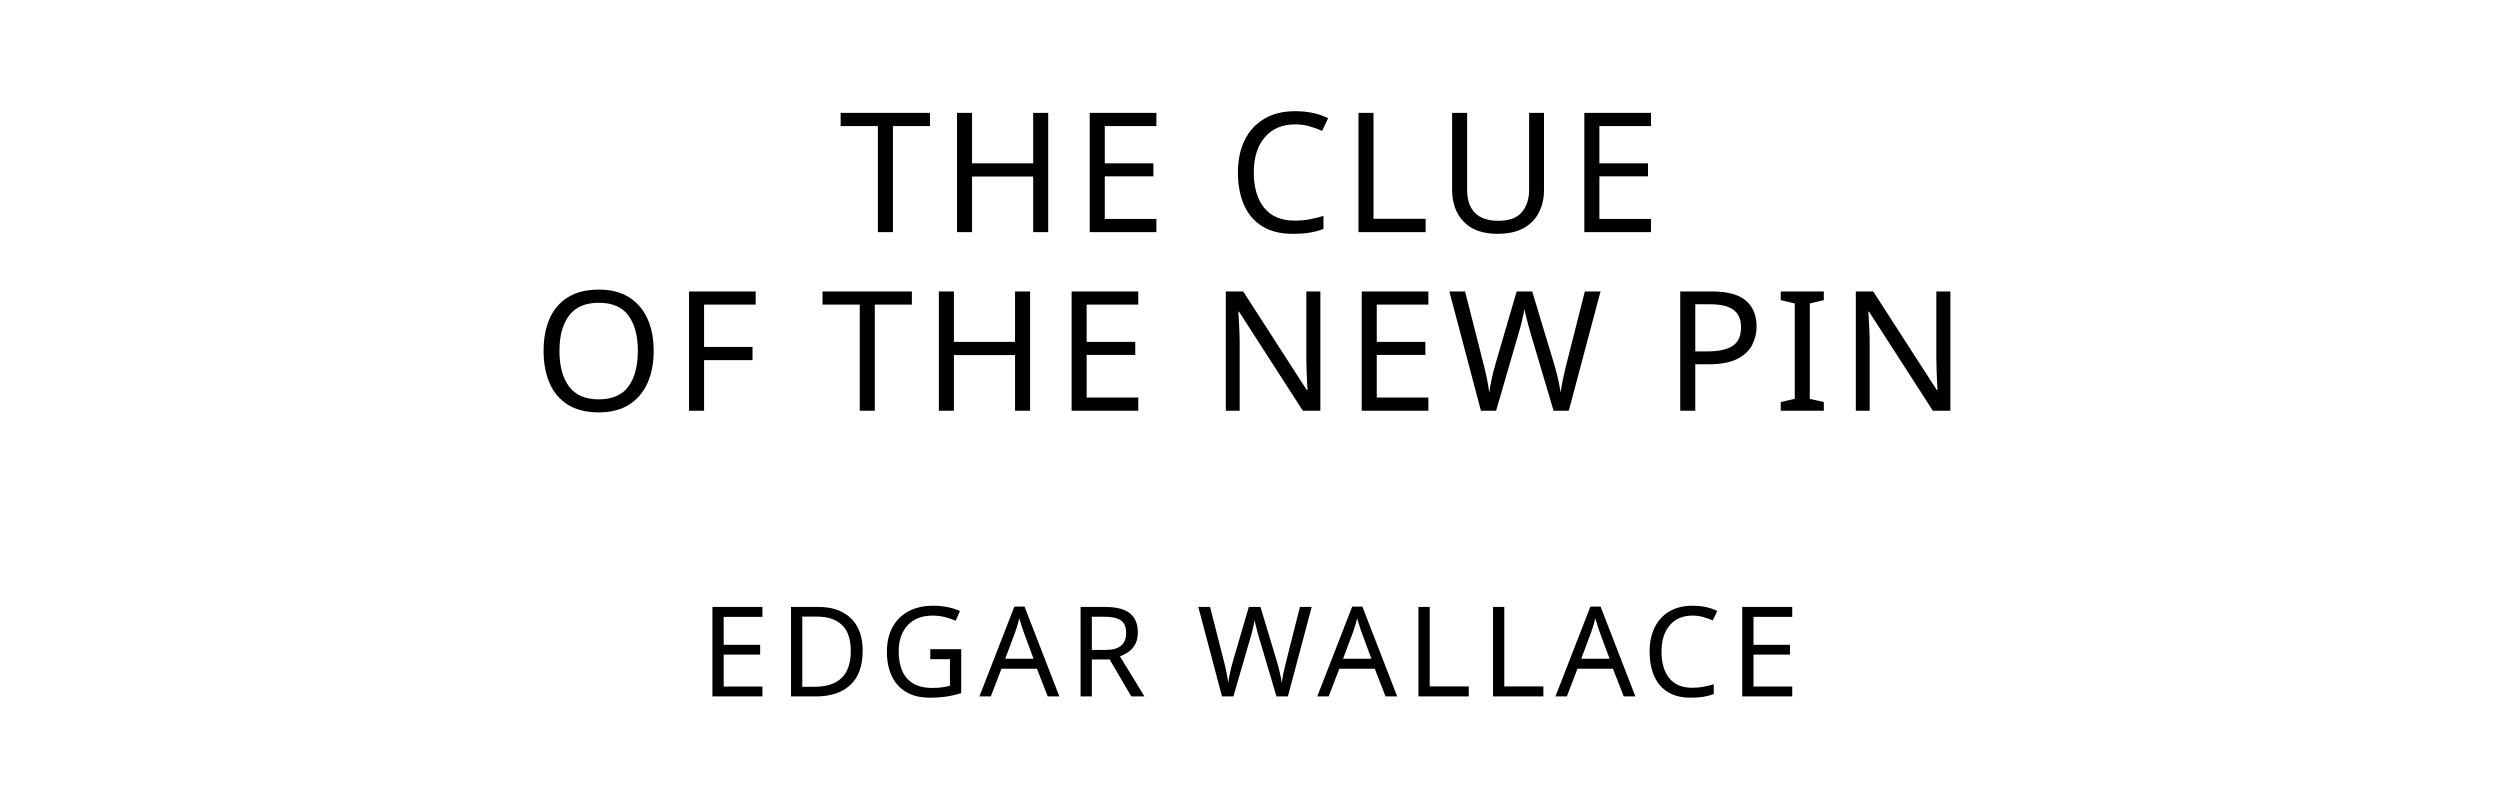
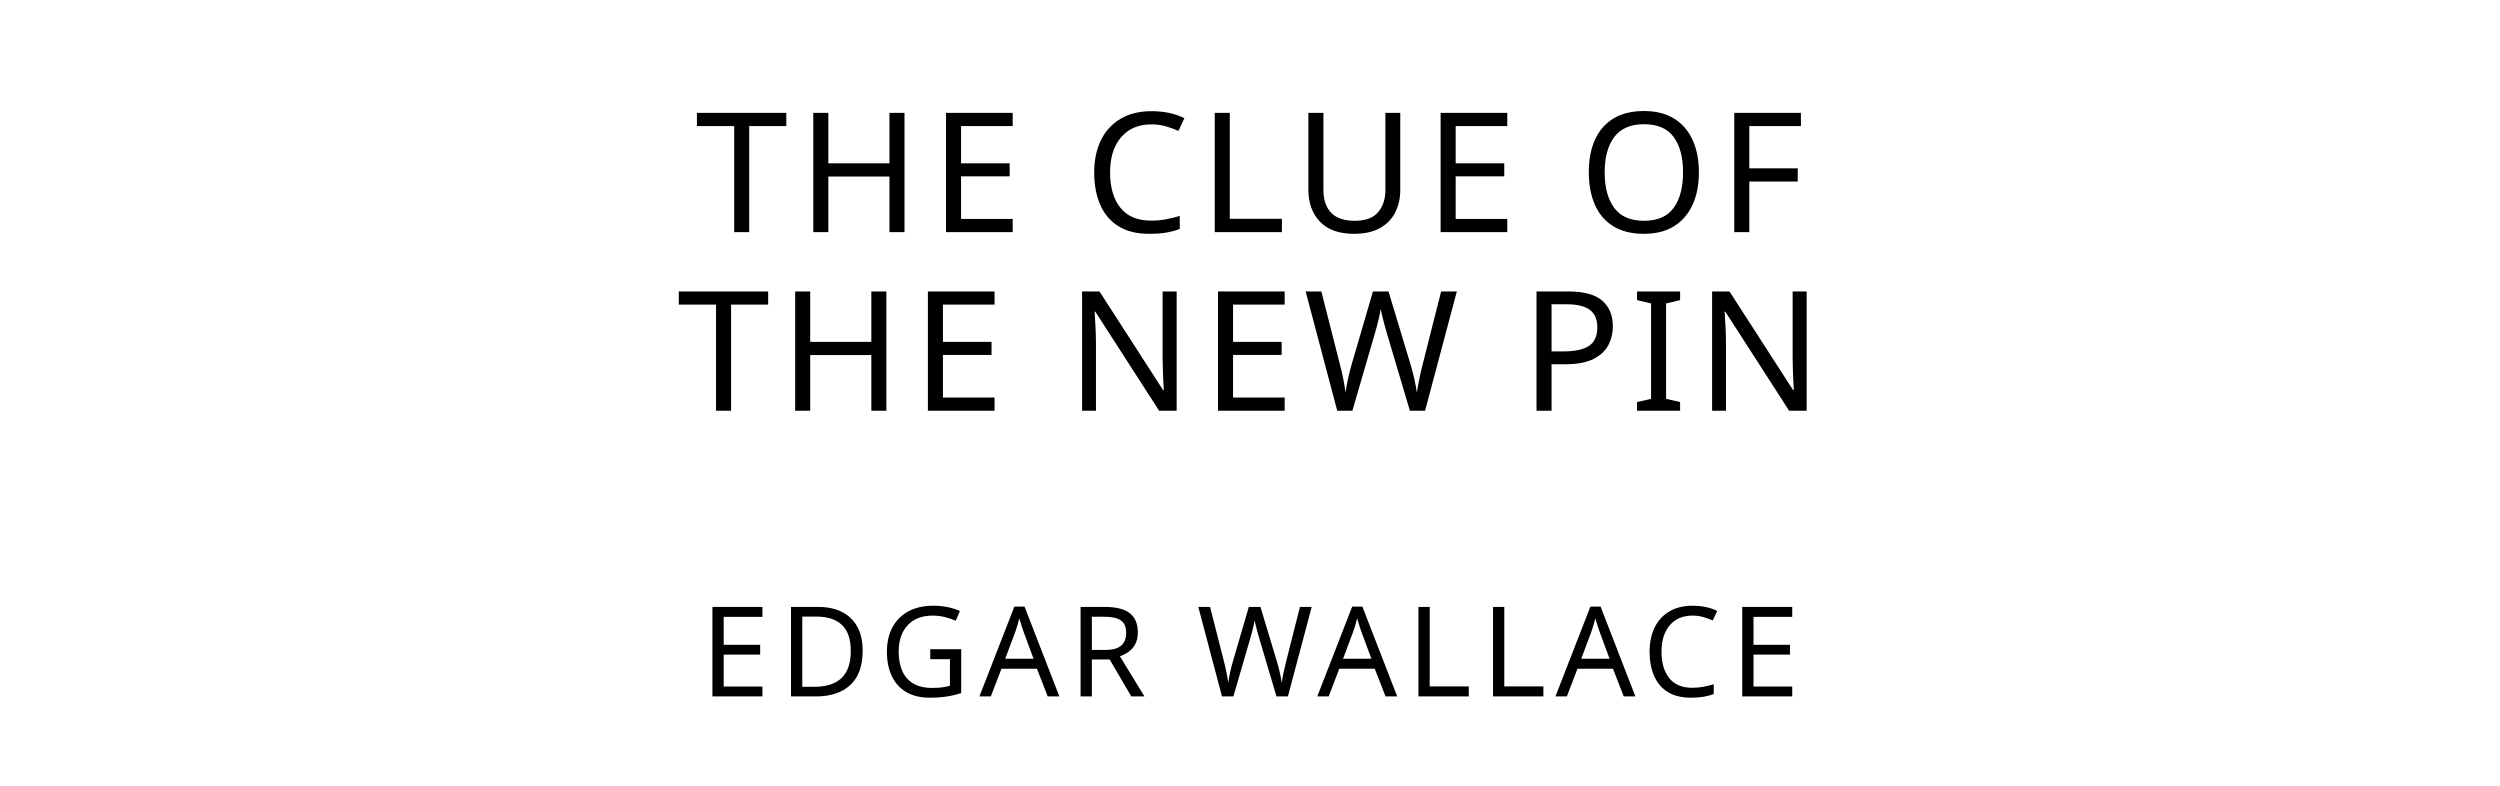
<svg xmlns="http://www.w3.org/2000/svg" version="1.1" viewBox="0 0 1400 440">
  <style type="text/css">
		text{
			font-family: "League Spartan";
			letter-spacing: 5px;
			text-anchor: middle;
		}

		.title{
			font-size: 93.567px;
		}

		.author{
			font-size: 70.175px;
		}
	</style>
-   <text class="title" x="700" y="130">THE CLUE</text>
-   <text class="title" x="700" y="230">OF THE NEW PIN</text>
+   <text class="title" x="700" y="130">THE CLUE OF</text>
+   <text class="title" x="700" y="230">THE NEW PIN</text>
  <text class="author" x="700" y="390">EDGAR WALLACE</text>
</svg>
